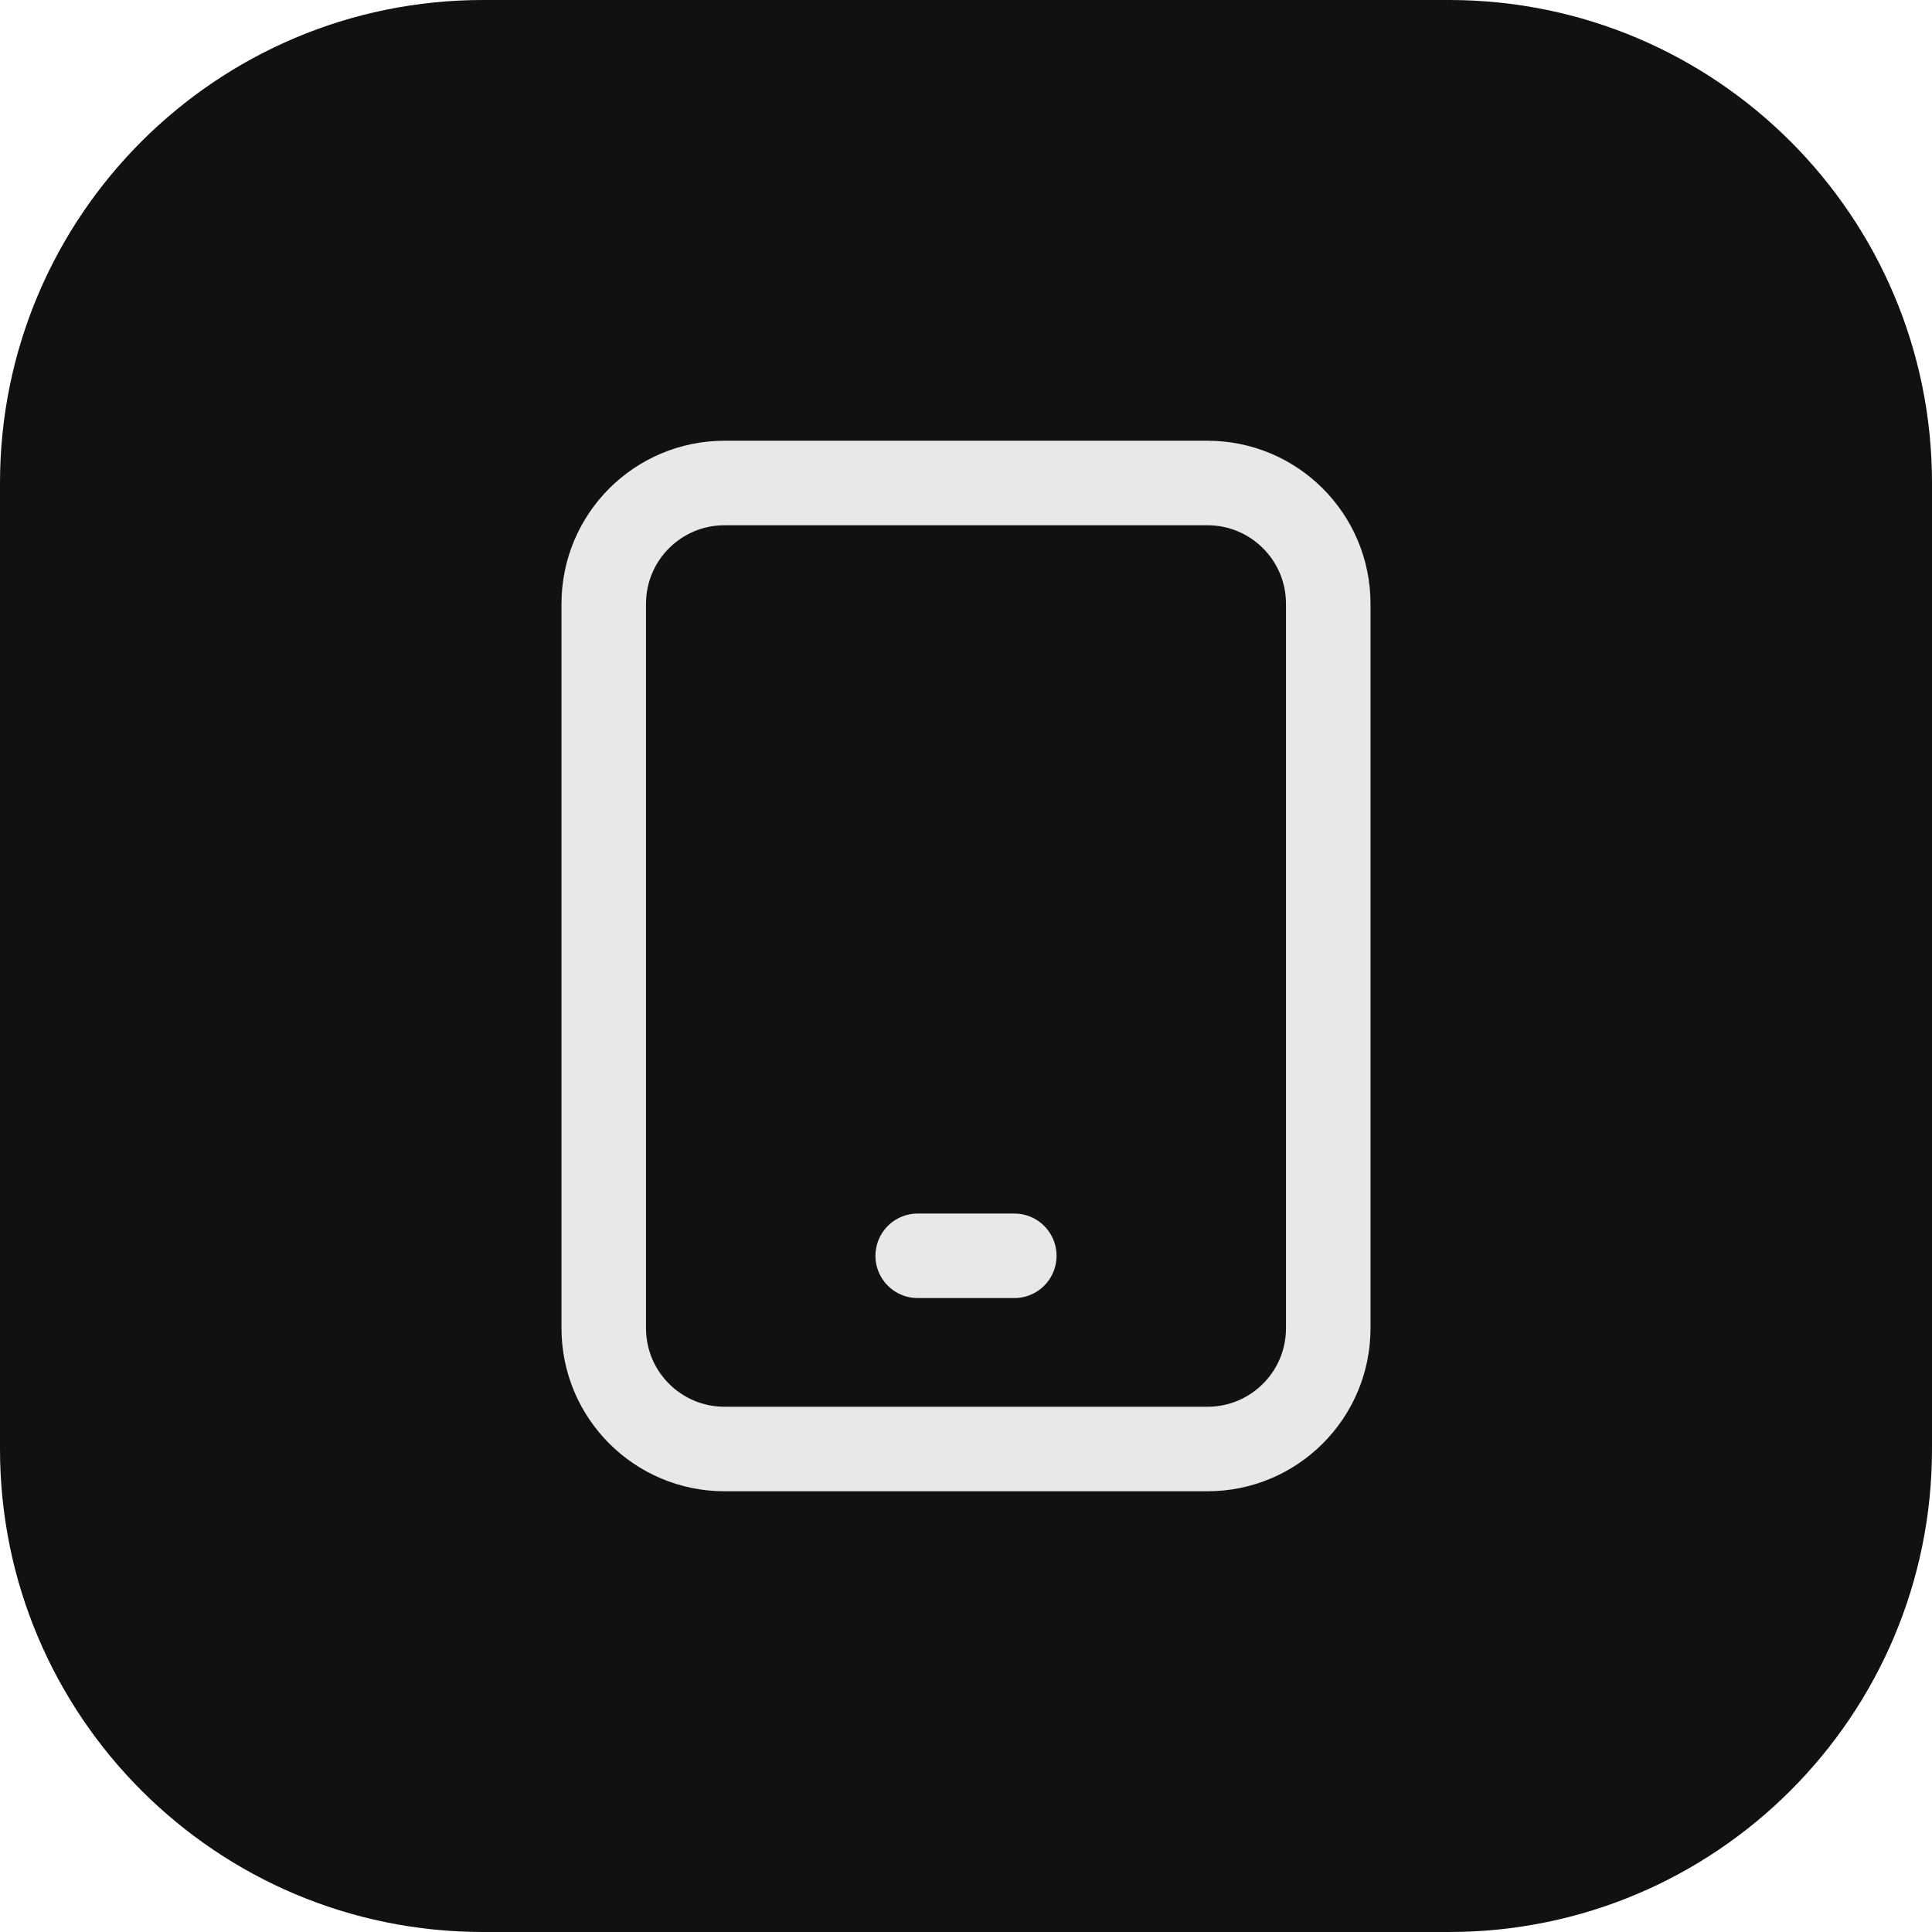
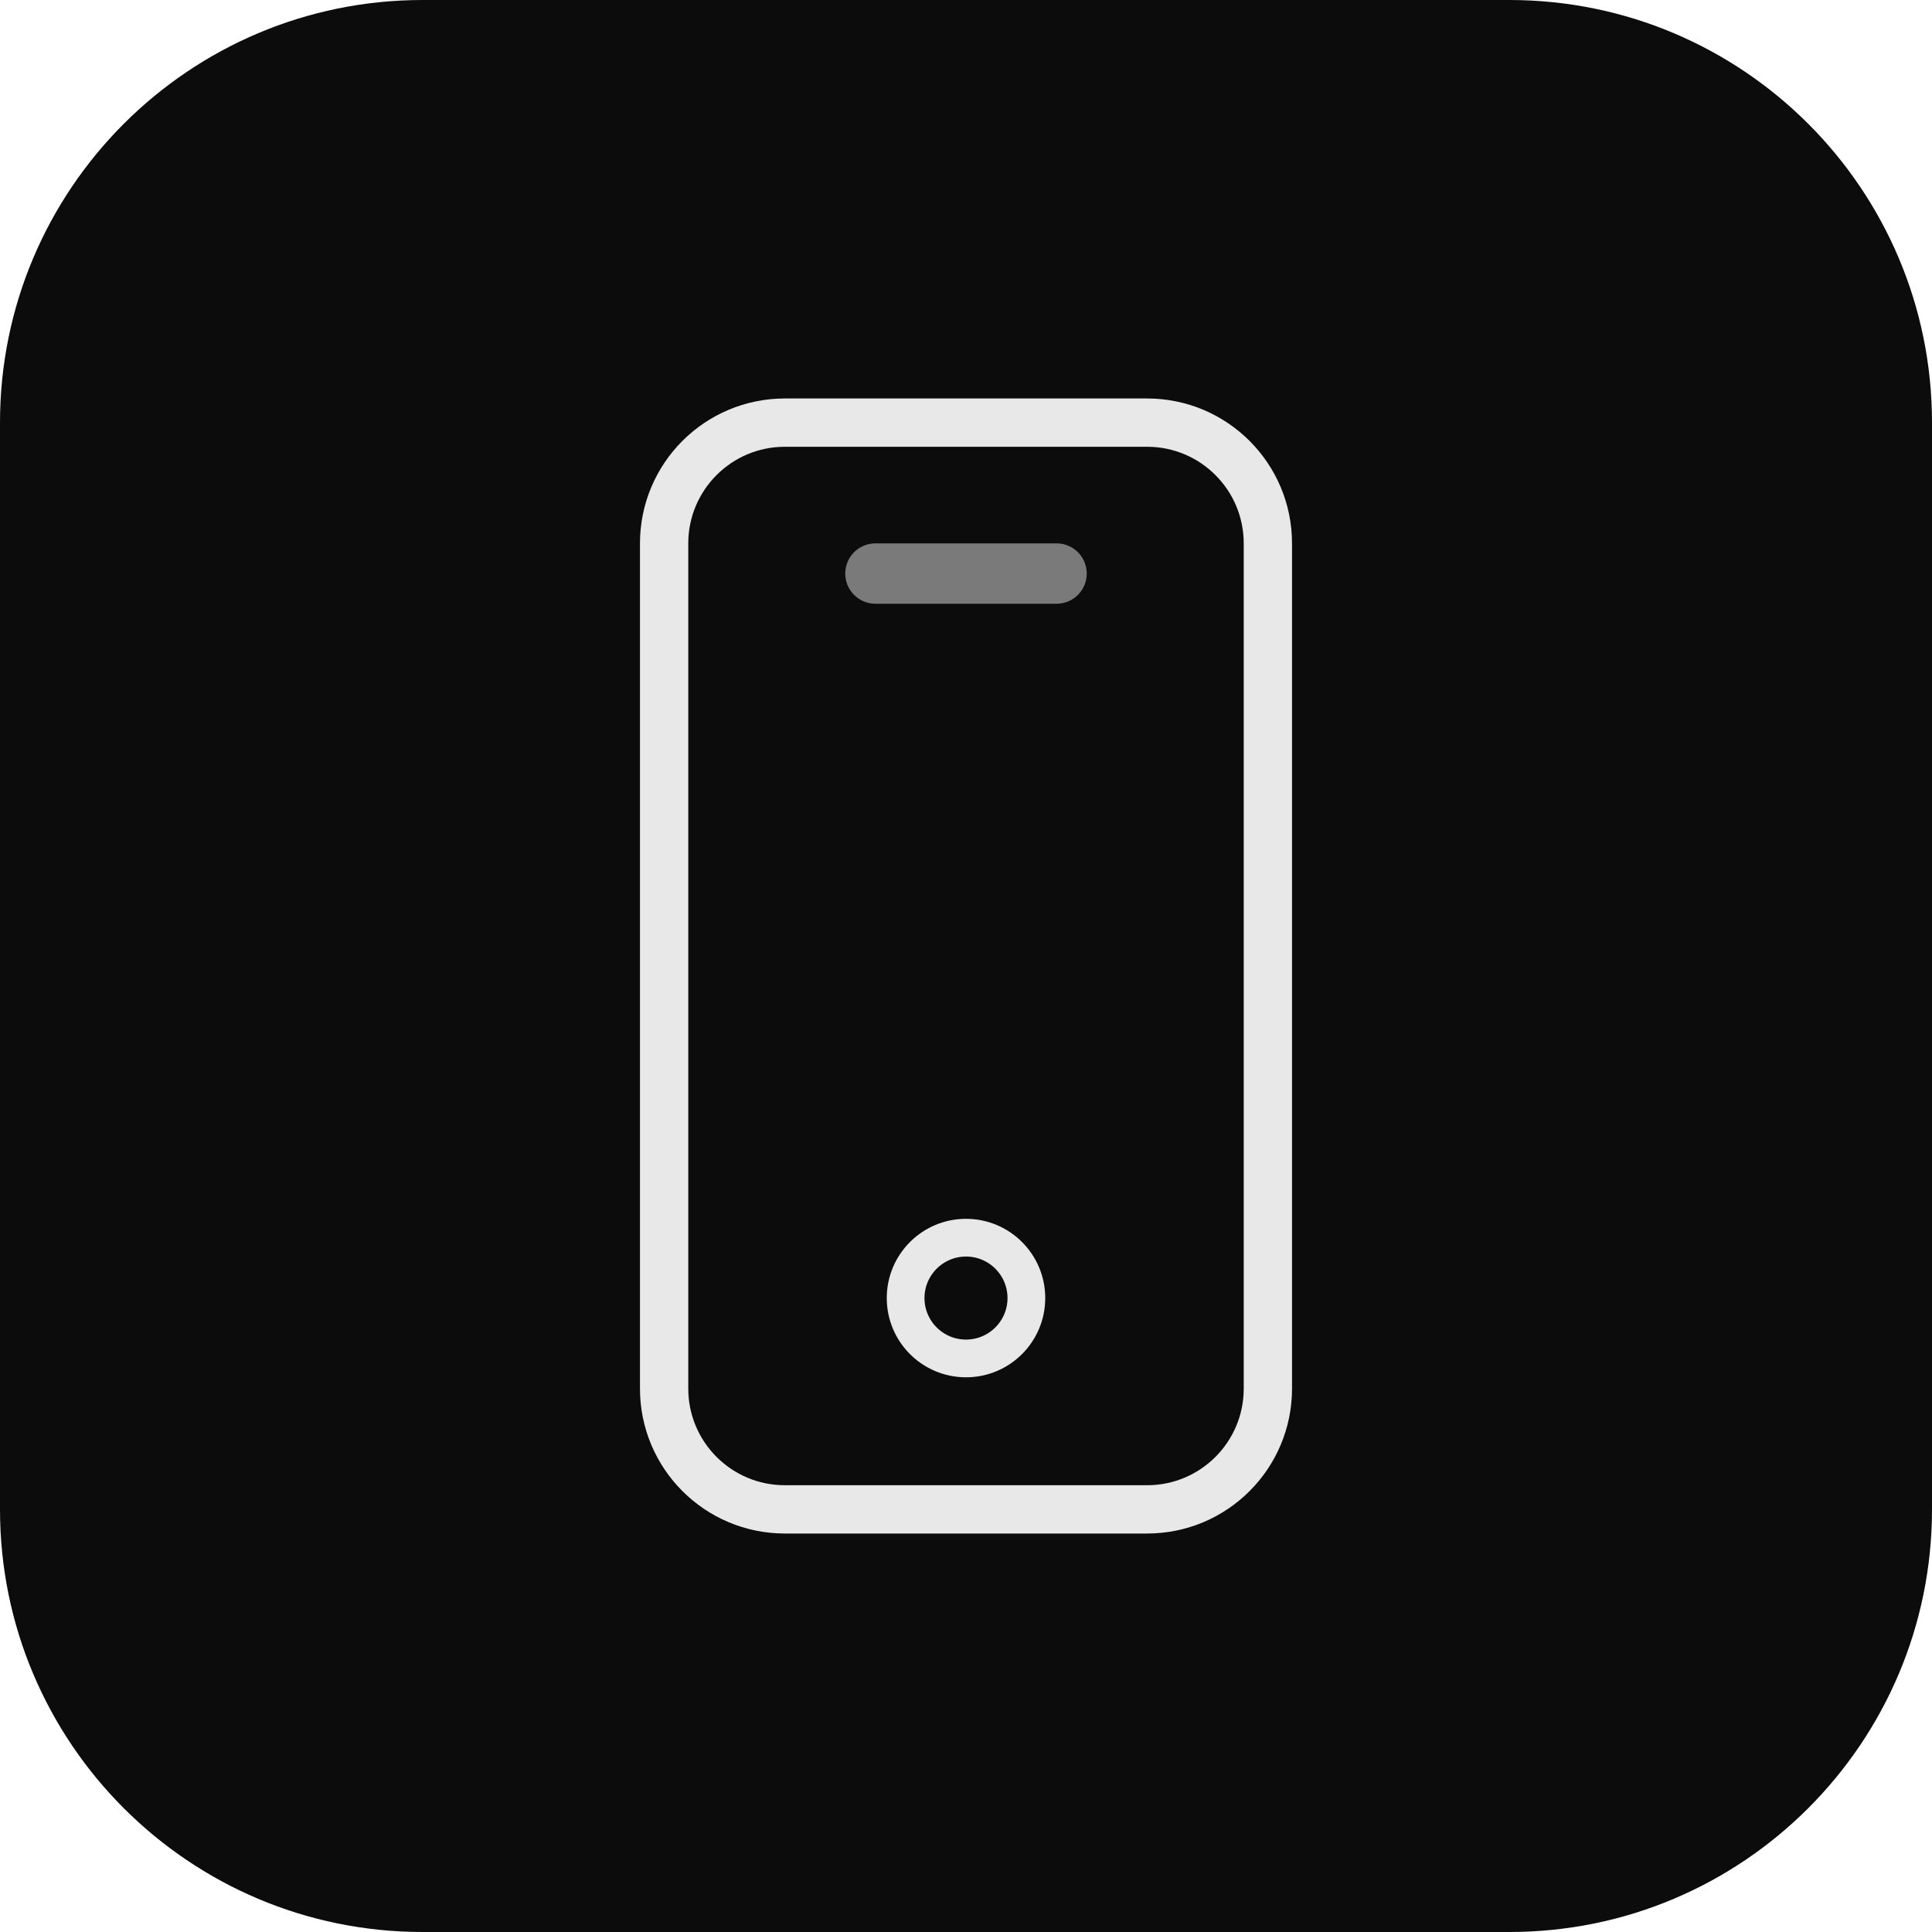
- <svg xmlns="http://www.w3.org/2000/svg" viewBox="0 0 128 128">
-   <rect width="128" height="128" rx="32" fill="#111" />
-   <g transform="translate(64 64) scale(3.2) translate(-12 -12)" fill="none" stroke="#e8e8e8" stroke-width="1.75" stroke-linecap="round" stroke-linejoin="round">
-     <path d="M7 2h10a2.5 2.5 0 0 1 2.5 2.5v15A2.5 2.5 0 0 1 17 22H7a2.5 2.5 0 0 1-2.5-2.5v-15A2.5 2.5 0 0 1 7 2zM11 18h2" />
-   </g>
+ <svg xmlns="http://www.w3.org/2000/svg" viewBox="0 0 128 128" fill="none">
+   <rect width="128" height="128" rx="28" fill="#0c0c0c" />
+   <rect x="44" y="28" width="40" height="72" rx="8" stroke="#e8e8e8" stroke-width="3.2" />
+   <rect x="56" y="36" width="16" height="4" rx="2" fill="#e8e8e8" opacity="0.5" />
+   <circle cx="64" cy="86" r="4" stroke="#e8e8e8" stroke-width="2.5" />
</svg>
